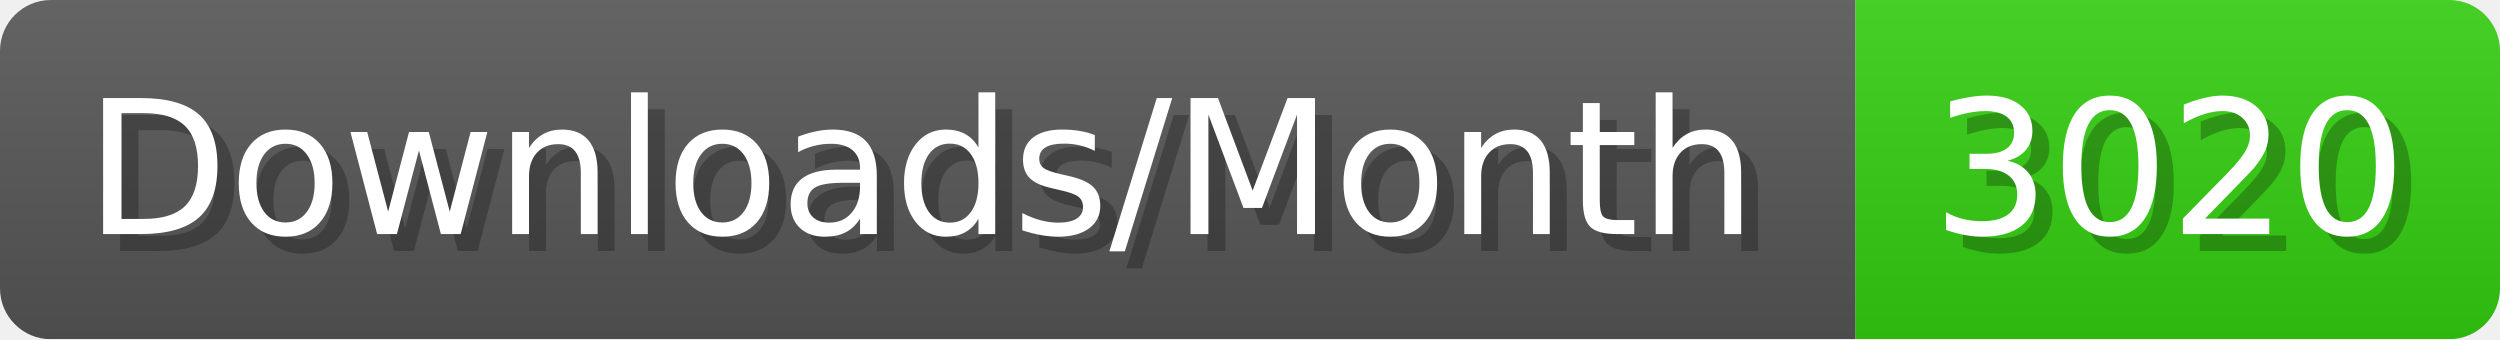
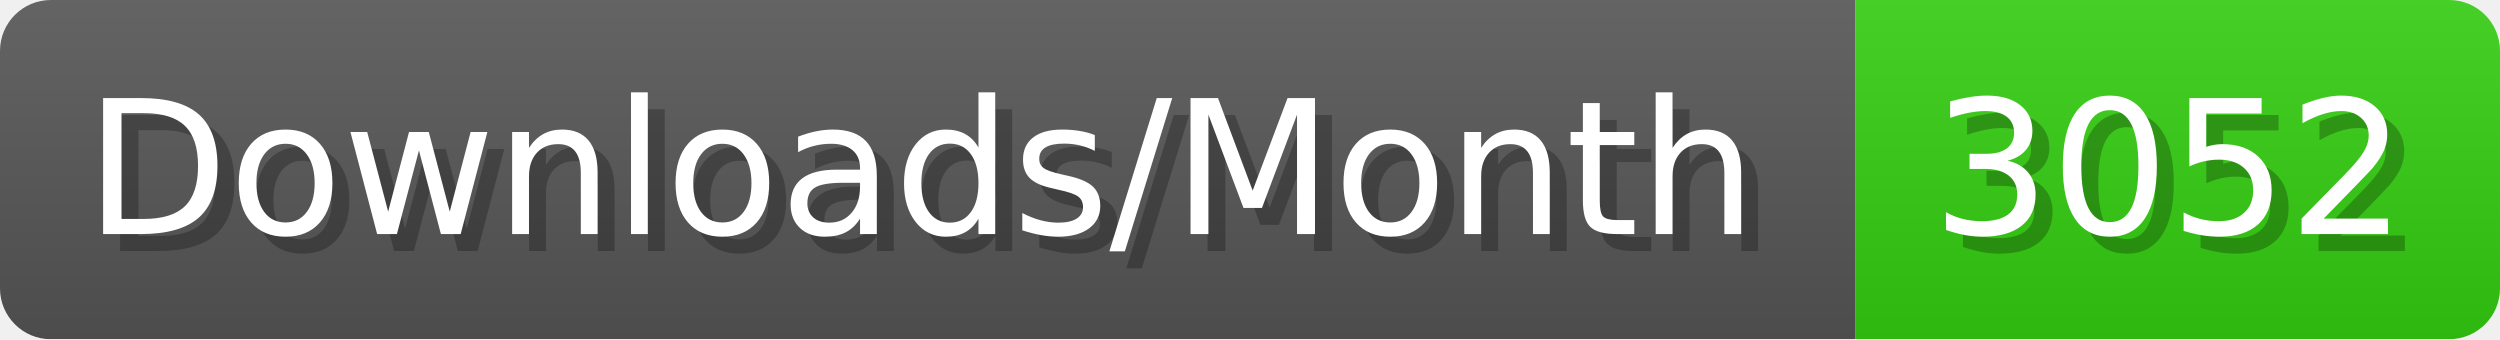
- <svg xmlns="http://www.w3.org/2000/svg" width="147.4" height="20" viewBox="0 0 1474 200" role="img" aria-label="Downloads/Month: 3020">
+ <svg xmlns="http://www.w3.org/2000/svg" width="147.4" height="20" viewBox="0 0 1474 200" role="img" aria-label="Downloads/Month: 3052">
  <linearGradient id="YlXUI" x2="0" y2="100%">
    <stop offset="0" stop-opacity=".1" stop-color="#EEE" />
    <stop offset="1" stop-opacity=".1" />
  </linearGradient>
  <mask id="JHhop">
    <rect width="1474" height="200" rx="30" fill="#FFF" />
  </mask>
  <g mask="url(#JHhop)">
    <rect width="1094" height="200" fill="#555" />
    <rect width="380" height="200" fill="#3C1" x="1094" />
    <rect width="1474" height="200" fill="url(#YlXUI)" />
  </g>
  <g aria-hidden="true" fill="#fff" text-anchor="start" font-family="Verdana,DejaVu Sans,sans-serif" font-size="110">
    <text x="60" y="148" textLength="994" fill="#000" opacity="0.25">Downloads/Month</text>
    <text x="50" y="138" textLength="994">Downloads/Month</text>
-     <text x="1149" y="148" textLength="280" fill="#000" opacity="0.25">3020</text>
-     <text x="1139" y="138" textLength="280">3020</text>
+     <text x="1149" y="148" textLength="280" fill="#000" opacity="0.25">3052</text>
+     <text x="1139" y="138" textLength="280">3052</text>
  </g>
</svg>
